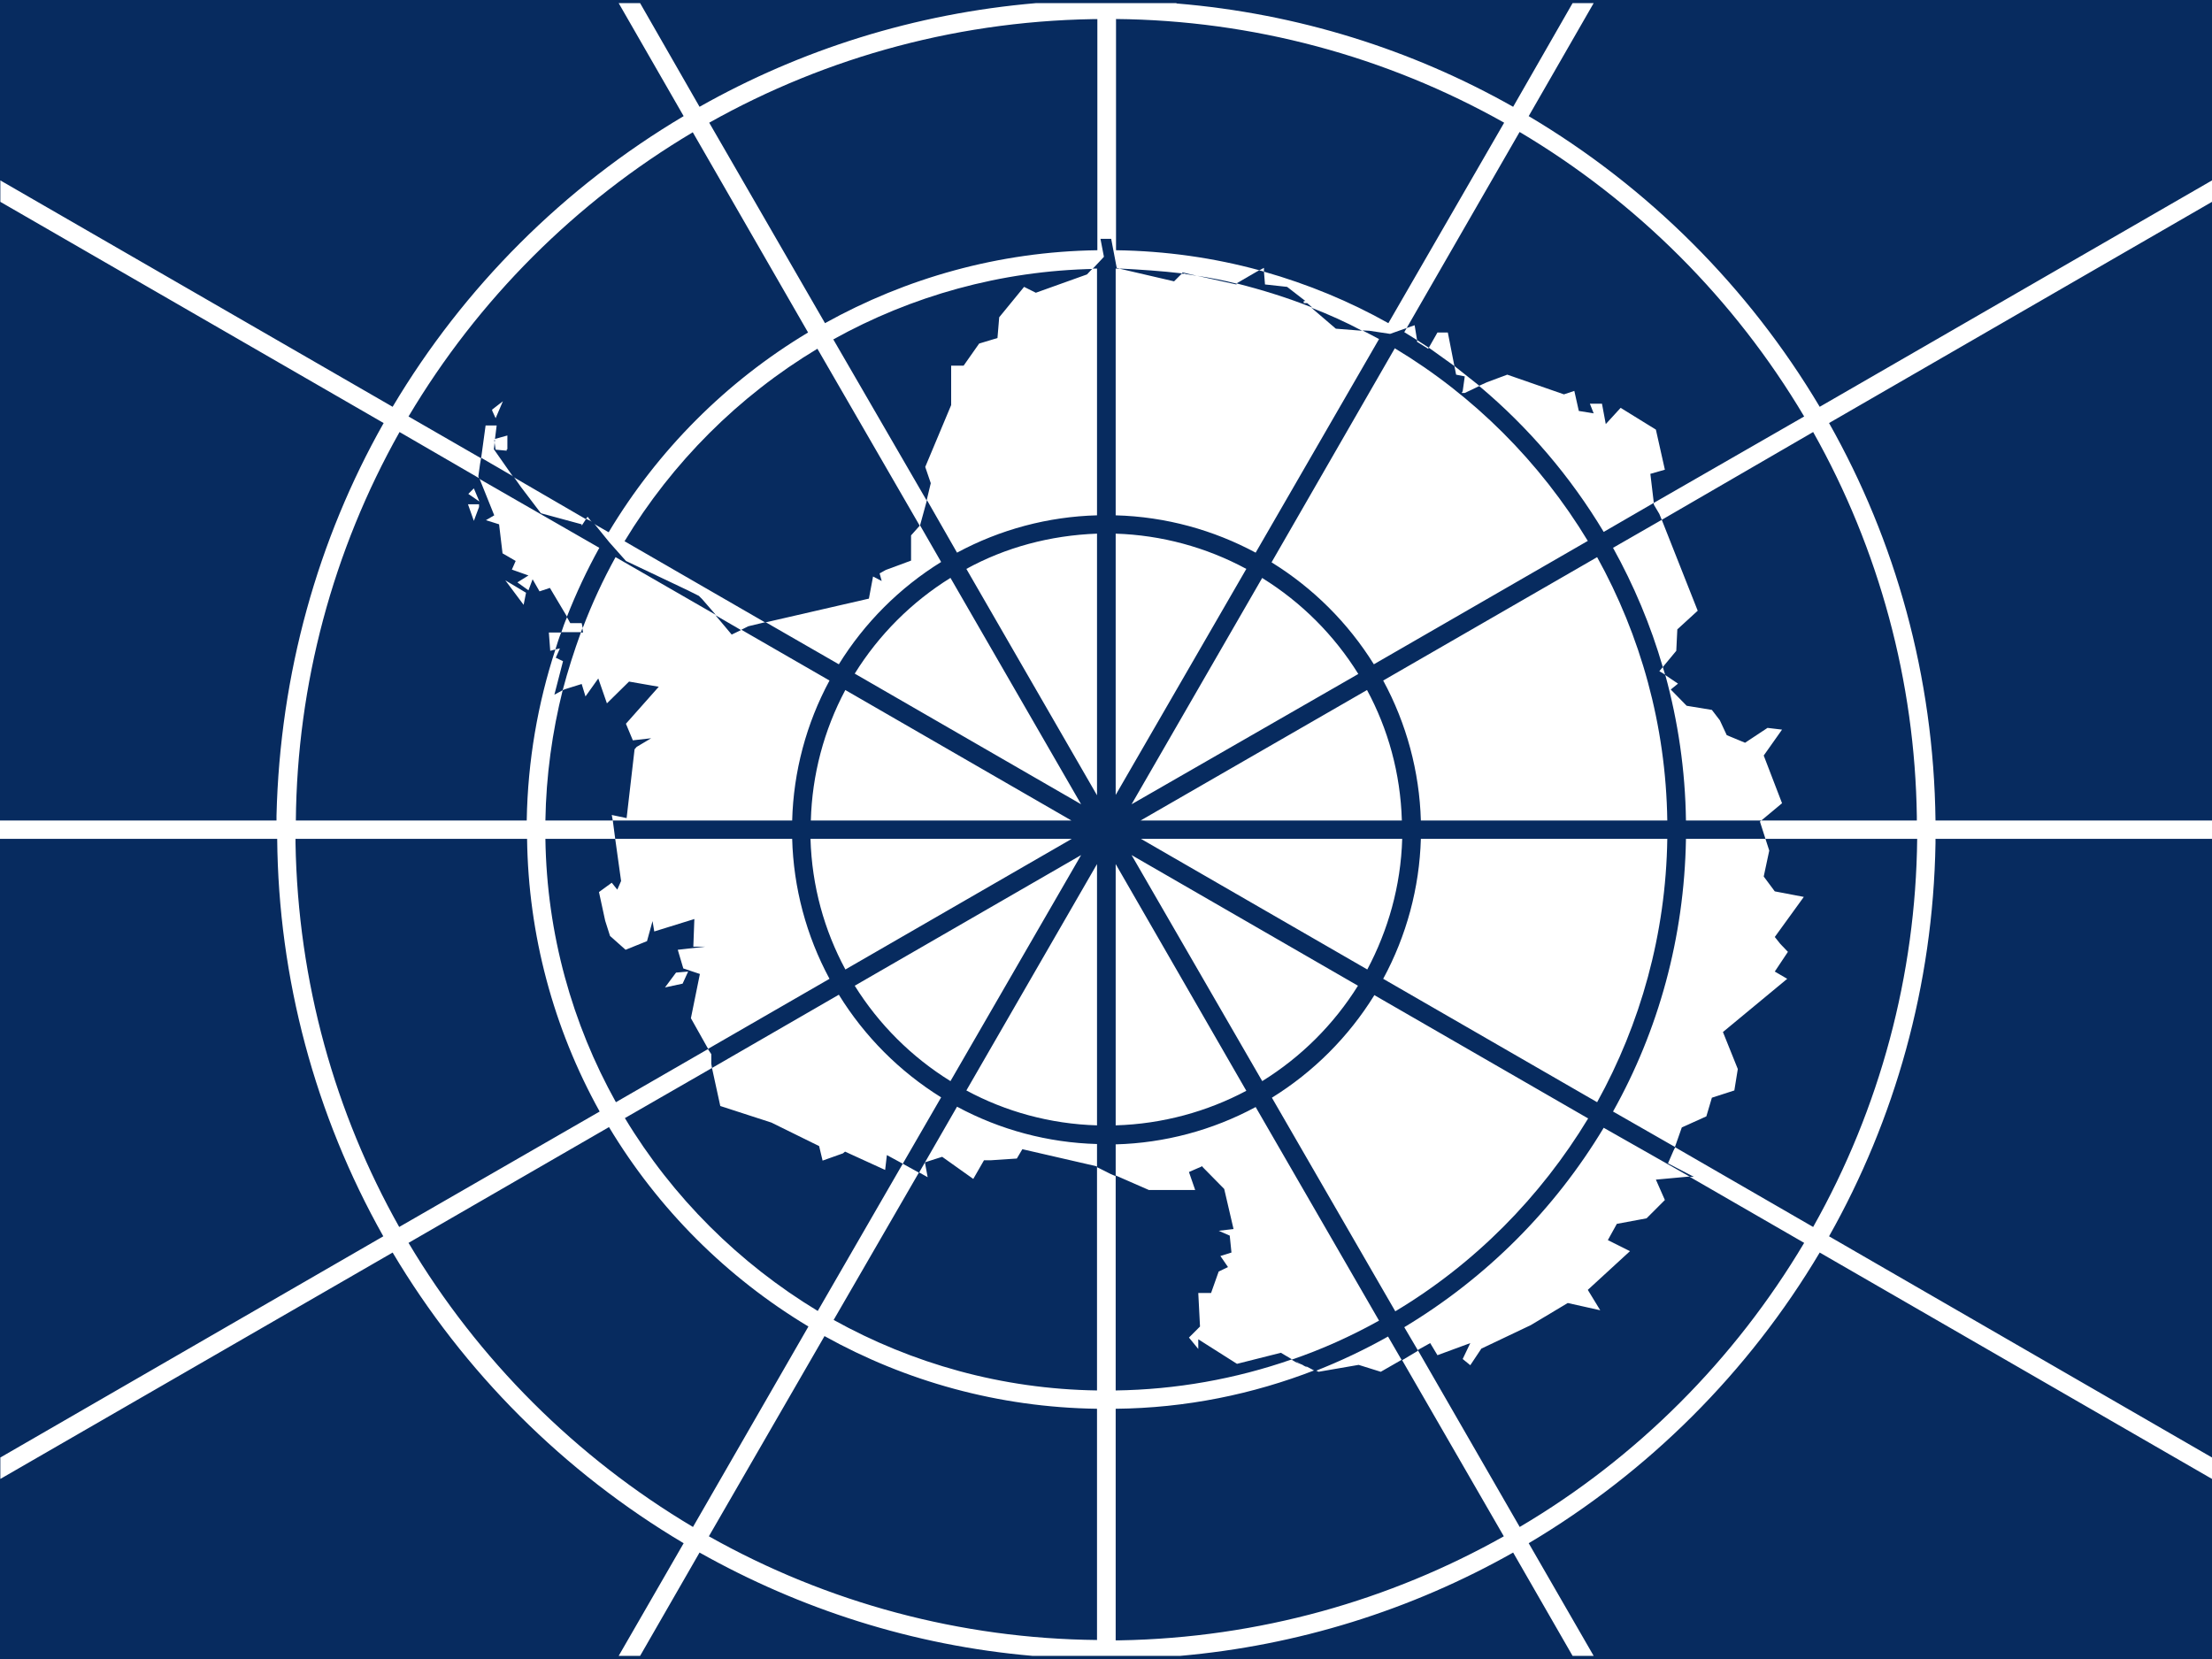
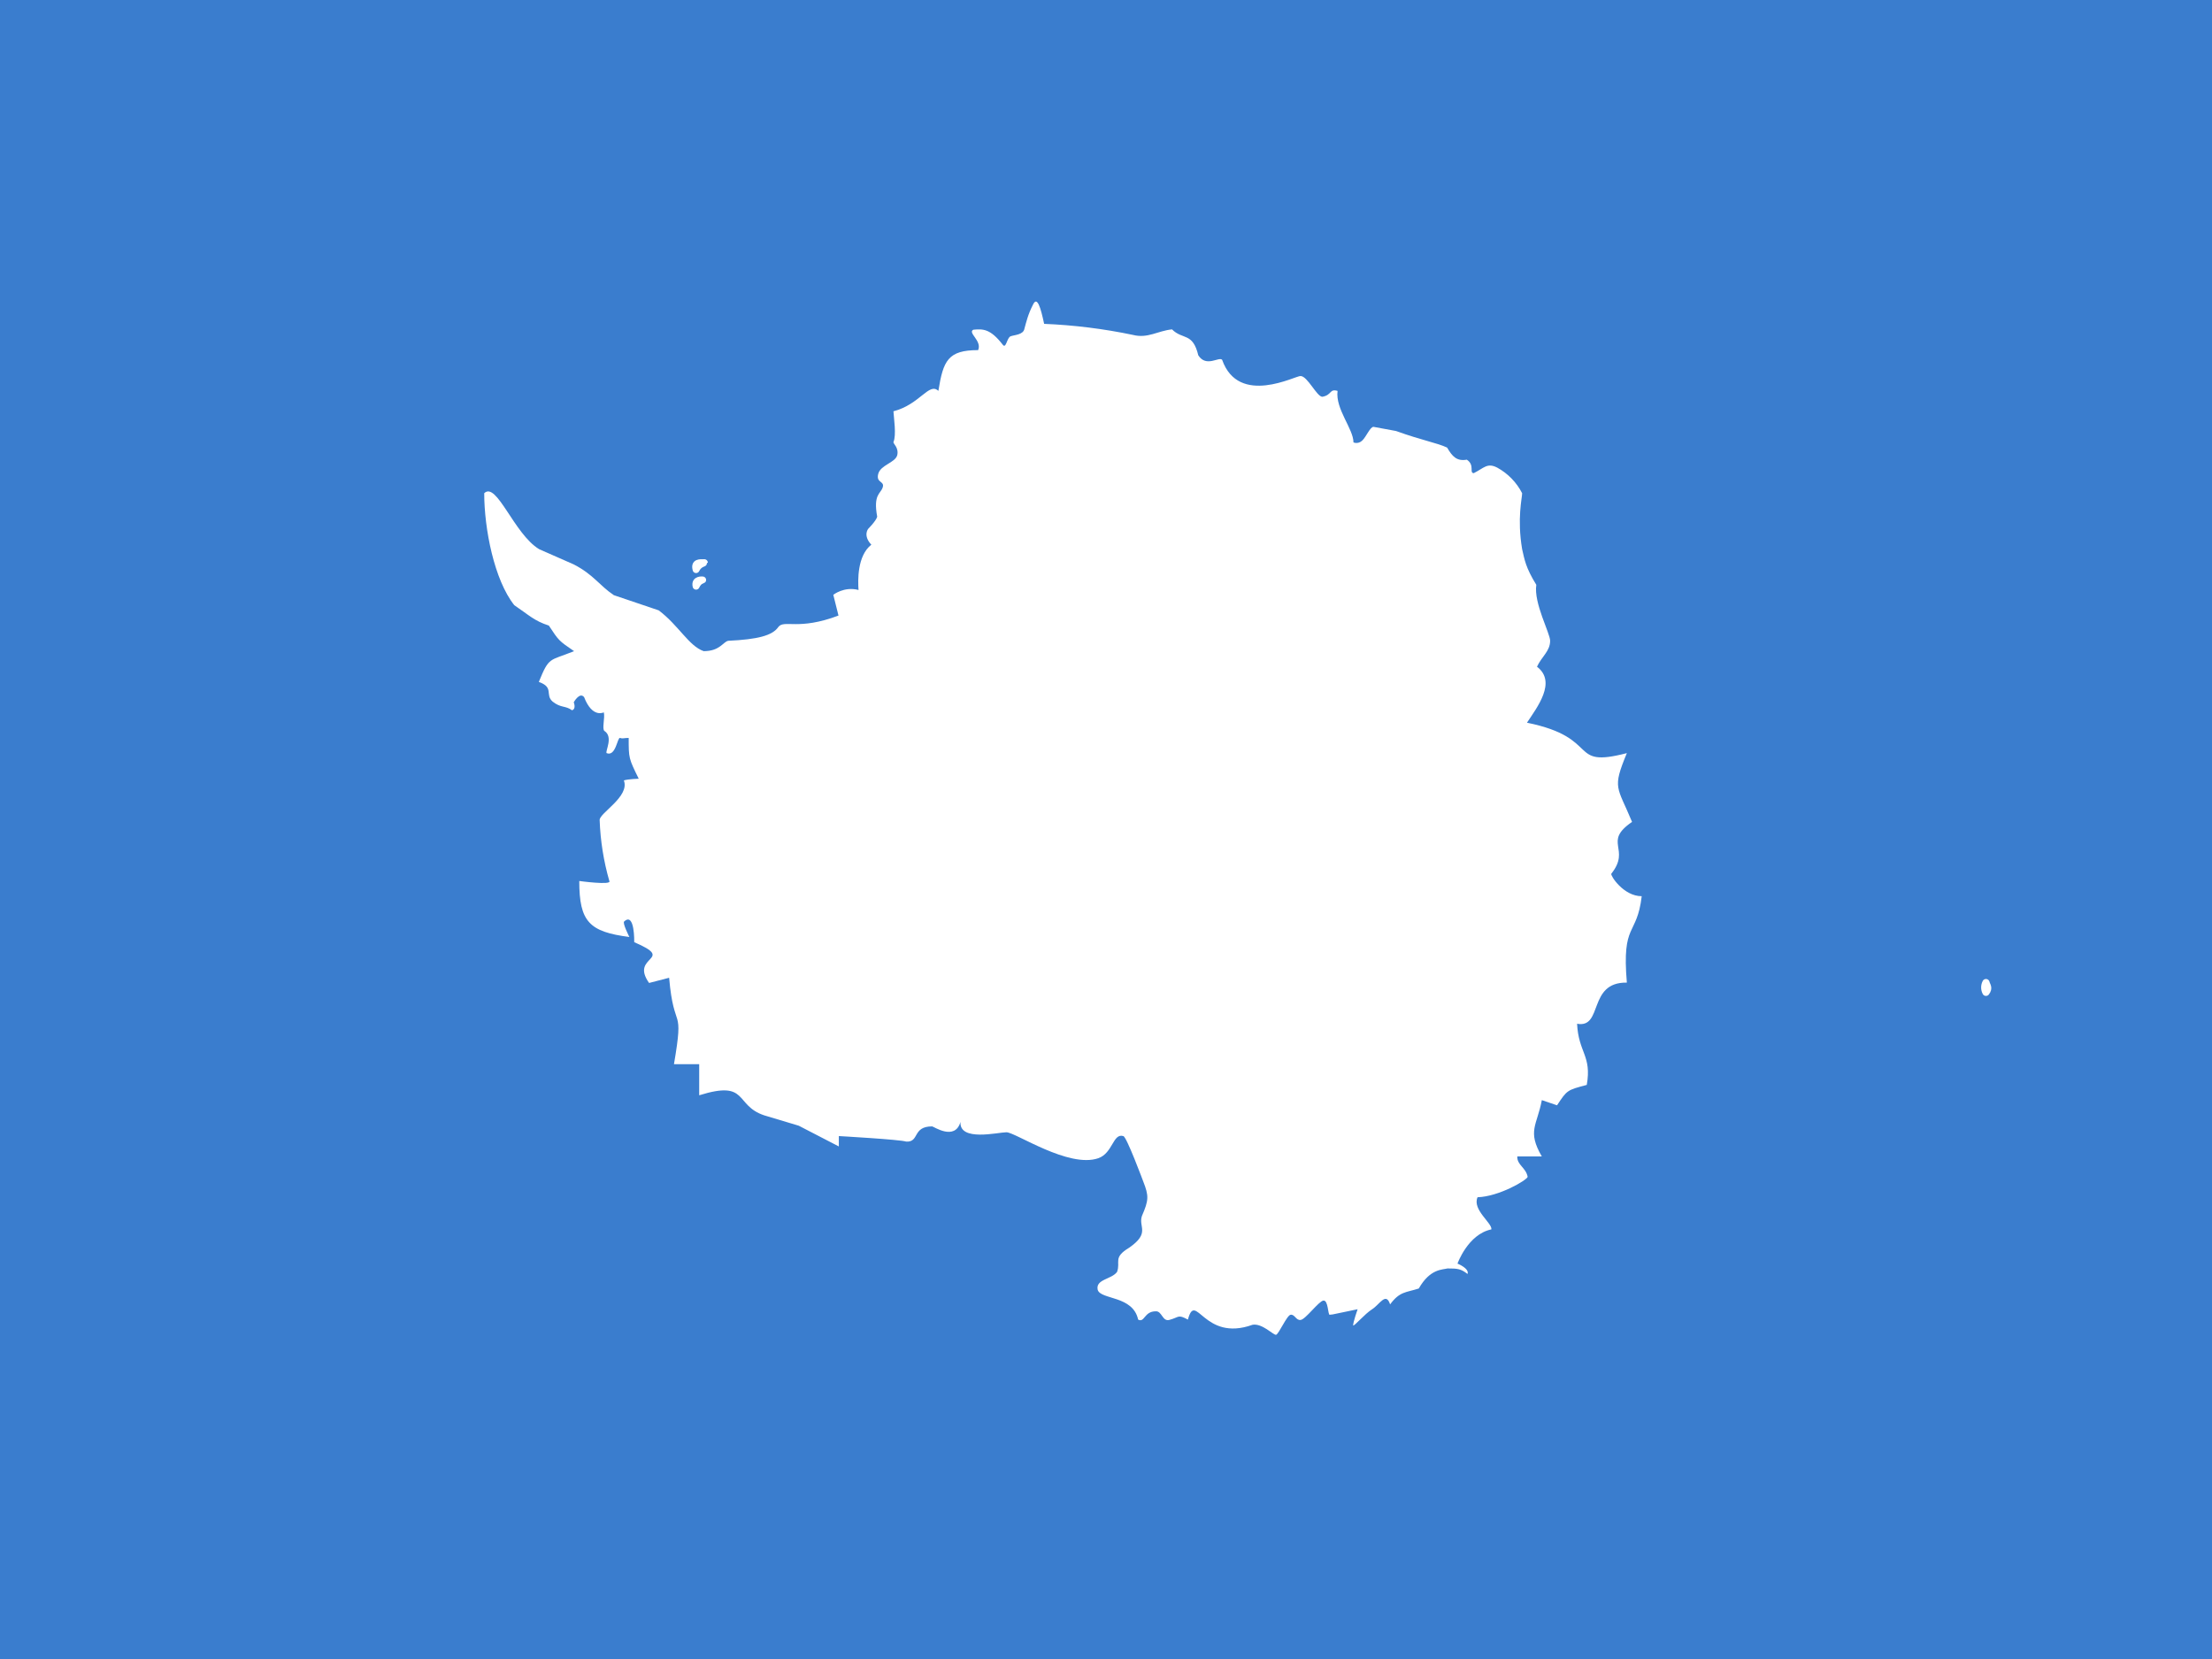
<svg xmlns="http://www.w3.org/2000/svg" id="flag-icon-css-aq" viewBox="0 0 640 480">
-   <path fill="#072B5F" d="M0 0h640v480H0z" />
-   <path fill="#FFF" d="M340.4 1c35.2 2.9 68.2 13.4 97.4 29.9L455 .9h6.1l-18.8 32.7a241.2 241.2 0 0184.2 84.1l113.5-65.5v6.2l-110.8 64c19.2 34 30.3 73.2 30.8 115h80v5.3h-80v1.3c-.7 41.3-11.8 80-30.8 113.7l110.8 64v6.2l-113.5-65.5a241.2 241.2 0 01-84.2 84.1l18.8 32.6H455l-17.2-29.9a238.4 238.4 0 01-96.4 29.9h-42.6c-34.8-3-67.4-13.6-96.4-29.9l-17.2 29.9H179l18.8-32.6a241.2 241.2 0 01-84.2-84.1L.1 427.9v-6.2l110.8-64a238.8 238.8 0 01-30.7-115H0v-5.3h80V236C81 194.8 92 156 111 122.4L.1 58.4v-6.2l113.5 65.5a241.2 241.2 0 0184.2-84.1L179 .9h6.2l17.2 30c29.2-16.5 62.2-27 97.4-30h40.6zM238.6 386.5l-33.5 58a233.5 233.5 0 00112.3 30v-66.9c-28.6-.4-55.4-8-78.8-21zm167 6.9l-6.1 3.5-6.4-2-11.6 2-1-.5c-18 7-37.4 11-57.7 11.2v67h1.2c40.3-.7 78.2-11.6 111.1-30.1l-29.5-51.1zm83.3-53l-9.8.9 2.6 5.9-5.3 5.3-8.6 1.6-2.6 4.7 6.4 3.2-12.2 11.2 3.6 5.9-9.4-2.1-10.7 6.4-14.3 6.8-3.2 4.8-2.2-1.8 2.2-4.6-9.5 3.5-2.1-3.5-3.6 2 29.5 51.2c33.9-20 62.2-48.4 82.3-82.2l-33.1-19.1zm-312.7-14.3l-58 33.5c20.1 33.8 48.5 62.1 82.3 82.2l33.4-58a168.6 168.6 0 01-57.7-57.7zm119.6 6.4l-1.6 2.7-7.5.5h-2l-3.1 5.4-9-6.4-5 1.6.8 4.3-2.5-1.4-24.7 42.7c22.7 12.6 48.6 20 76.2 20.4v-64.8l-.3-.1-21.3-4.9zm52.1 4.9l-3.9 1.7 1.8 5.2h-13.4l-9.6-4.2v62.2a162 162 0 0051-9l-3.2-1.9-12.7 3.2-11.2-7.1v2.8L344 387l3.2-3.2-.5-9.7h3.7l2.2-6.2 2.7-1.3-2.2-3.2 3.2-1-.5-4.9-3.2-1.4 4.3-.5-2.7-11.6-6.3-6.4zM206 309l-25.2 14.5c13.8 22.9 33 42 55.8 55.8l24.6-42.6-4.6-2.5-.5 4.3-11.6-5.3-.6.5-5.9 2.1-1-4.2-13.8-6.8-14.8-4.8-2.4-11zm304.8-66.3l1.1 3.4-1.6 7.5 3.2 4.3 8.4 1.6-8.4 11.6 1.6 2 2.2 2.3-3.8 5.7 3.6 2.1-18.6 15.4 4.3 10.7-1 6.2-6.5 2.1-1.6 5.4-7.1 3.2-2 5.7 40 23.1a233.5 233.5 0 0030.1-112.3h-43.9zm-425.3 0v1.2c.7 40.4 11.5 78.2 30 111.1l58-33.4a166.9 166.9 0 01-21-78.9h-67zm72.3 0c.4 27.6 7.8 53.6 20.4 76.2l26.7-15.4-5-8.9 2.6-12.8-4.8-1.6-1.6-5.4 8-.9h-3.5l.3-8-11.6 3.6-.5-3-1.6 5.8-6.2 2.5-4.5-4-1.4-4.4-1.8-8.3 3.7-2.7 1.6 2 1.1-2.5-1.7-12.2h-20.2zm41.3 38.4l-1.6 3.5-5.1 1.1 3.2-4.3 3.5-.3zm-26-84.8l-3.7 5.2-1.1-3.6-4.8 1.5-.7.3c-3 12-4.8 24.7-5 37.7h19.5l-.3-1.6 4.3.9 2.3-19.9.6-.7 4.2-2.5-5.3.6-2-4.8 9.5-10.7-8.6-1.5-6.4 6.3-2.5-7.2zM524.6 125l-43.8 25.4 10.4 26.3-5.9 5.4-.3 6.2-3.9 4.7.7 2.3 3.7 2.5-2.1 1.7 4.6 4.7 7.3 1.2 2.3 3 2 4.3 5.3 2.2 6.5-4.3 4.2.5-5.3 7.5 5.3 13.8-6 5h45v-1.2a233.4 233.4 0 00-30-111.2zm-409 0a233.5 233.5 0 00-30 112.4h66.8v-.1c.3-17.2 3.2-33.8 8.3-49.4l-1.5.4-.4-5.3h3.6c.5-1.5 1-3 1.7-4.5l-5-8.4-3 1-2-3.5-1.2 3.2-3.2-2.3 3.2-2-4.8-1.7 1.1-2.5-3.8-2.2-1-8.4-3.8-1.2 2.4-1.4-4.3-10.7-23.1-13.4zM207 178l4.7 5.6 2.7-1.3-7.4-4.3zm-39 5h.7l-.2-1.2-.5 1.3zm68.5-82.1c-22.8 13.7-42 32.9-55.8 55.7l40.7 23.5 30-6.9 1.2-6.4 2.5 1.3-.6-2.2 1.8-1 7.3-2.7v-7.3l2.5-2.8-29.6-51.2zm-85 74.1v.2-.2zm-5.3-7.1l6 3.6-.7 3.5-5.3-7.1zm54.2-129.6a235.8 235.8 0 00-82.2 82.2l21 12.1 1.3-9.5h3.2l-.5 4v.2h-.2l.1.7-.2 2 5.6 8 21 12.2.5-.7 1.4 1.8 4.7 2.7c14.2-23.7 34-43.6 57.7-57.8l-33.4-58zm-61.8 107.6v.8l-1.5 4-1.7-4.8h3.2zm301-107.6L407 94.9l2.3-.8.7 4.3 3.4 2.2 2.5-4.4h3l1.9 9.7 7.2 5.7 2.2-1 5.9-2.2 16.4 5.7 3-1 1.3 5.8 4.3.7-1.1-2.8h3.5l1.1 5.9 4.3-4.7 10.2 6.3 2.6 11.6-4.2 1.2 1 8.4 43.5-25a235.8 235.8 0 00-82.3-82.3zm-302.5 103l1.6 3.8-3.2-2.2 1.6-1.6zm179-63.5h.8c-27.5.5-53.3 7.9-75.8 20.4l27 46.6 1.2-5-1.6-4.7 7.5-17.9v-11.4h3.6l4.5-6.4 5.3-1.6.5-6 7.2-8.8 3.4 1.7 14.8-5.3 1.5-1.6zM146.8 126v4h-.2v.4l-3.2-.3-.3-2 .1-.8V127l3.6-1zm-1.3-9.9l-2.1 4.9-1-2.2v-.3l3.1-2.4zm234-27l7 6 7.6.6c-4.7-2.5-9.6-4.7-14.5-6.6zM322.9 5.5v66.9c14.4.2 28.3 2.2 41.5 5.8l1.3-.7v1.1c12.7 3.6 24.8 8.6 36 14.9l33.5-58a233.5 233.5 0 00-112.3-30zm-2.7 0c-41.8 0-81 10.9-115 30l33.5 58c23.4-13 50.2-20.7 78.8-21.1v-67h2.7zm26.2 74.3l11.3 2.5.2-.2c-3.8-1-7.6-1.7-11.5-2.3zm-22.2-2l15.5 3.6 2.3-2.3C336 78.4 330 78 324 77.7z" />
-   <path fill="#072B5F" d="M321.5 69.1l1.6 8.4 1 .2h-1.3v71.4c14.6.4 28.4 4.3 40.5 10.8L399 98.1a162 162 0 00-4.8-2.5l2 .1 6 .9 4.8-1.7-.7 1.2 3.7 2.3v.5l3.2 2 .2-.3 7.4 5.3.5 2.5 2.5.5-.6 4.3-.3.5h.9l4.2-2c14.2 11.9 26.4 26.2 36 42.2l14.5-8.4v.5l1.6 2.7.7 1.7-14.1 8.1c6 10.8 10.9 22.4 14.4 34.5l-1 1.2 1.7 1c3.7 13.5 5.8 27.6 6 42.2h21.8l-.4.3 1.6 5h-23v.1c-.5 28.6-8 55.4-21.1 78.8l18 10.3-.5 1-1.6 3.7 7.5 3.9H489L464 326.3a168.6 168.6 0 01-57.7 57.7l4 6.8-4.7 2.8-4-6.9a167 167 0 01-21.1 10l-2.2-1.2-1.1-.4-2-1.2h-.1l1.8 1-2-.8-1.2-.7c8.8-3 17.2-6.8 25.3-11.3l-35.7-61.8a90.5 90.5 0 01-40.5 10.8v9.2l-1.4-.6-4-2V331a90.5 90.5 0 01-40.5-10.8l-11 19.1-4.7-2.6 11.1-19.2a91.5 91.5 0 01-29.6-29.7L206 309l-.2-1.2V305l-1-1.5 35.2-20.3a90.5 90.5 0 01-10.8-40.5H178l-.7-5.3h51.9a90.5 90.5 0 0110.8-40.5l-25.5-14.7 2-1 5-1.2 21.2 12.2a91.5 91.5 0 0129.6-29.6l-6.1-10.6 2-7.3 8.7 15.2a90.5 90.5 0 0140.5-10.8V77.7h-1.3l.3-.2 3-3.2-1-5.2h3.1zM377 395h.3l1 .7-1.3-.7zm20.6-107a91.5 91.5 0 01-29.6 29.6l35.7 61.8c22.9-13.7 42-33 55.8-55.8l-61.9-35.7zM322.8 250v75.6c13.6-.4 26.5-4 37.8-10L322.8 250zm-5.4 0l-37.8 65.5c11.3 6.1 24.2 9.7 37.8 10.1V250zm165-7.3h-71.3a90.5 90.5 0 01-10.9 40.5l61.9 35.7c12.5-22.6 19.9-48.6 20.3-76.2zm-155 4.7l37.8 65.4a86 86 0 0027.7-27.6l-65.5-37.8zm-14.6 0l-65.5 37.8a86 86 0 0027.7 27.6l37.8-65.4zm-2.7-4.7h-75.6c.4 13.7 4 26.5 10.1 37.8l65.5-37.8zm95.6 0h-75.6l65.5 37.8c6-11.3 9.7-24.1 10.1-37.8zm-10.1-43.1L330 237.4h75.6c-.4-13.7-4-26.5-10.1-37.8zm-151 0a85.2 85.2 0 00-10 37.8H310l-65.5-37.8zm217.5-38.4l-61.9 35.7a90.5 90.5 0 0110.9 40.5h71.3c-.4-27.7-7.8-53.6-20.3-76.2zm-187.1 6a86 86 0 00-27.7 27.7l65.5 37.8-37.8-65.5zm90.2 0l-37.8 65.5L393 195a86 86 0 00-27.7-27.7zm-47.8-12.8c-13.6.5-26.5 4-37.8 10.2l37.8 65.5v-75.7zm5.4 0V230l37.8-65.4a85.2 85.2 0 00-37.8-10.2zm-160 45.3l-2.4 1.3 2.5-9.7-2.1-1 1.2-2.7-1.3.3c.5-1.6 1-3.3 1.7-5h5.7c-2 5.5-3.8 11.1-5.3 16.8zm240.8-99l-35.7 62a91.5 91.5 0 0129.6 29.5l61.9-35.7c-13.8-22.8-33-42-55.8-55.7zm-264.3 31.8l9.3 5.4 2.2 3.1 5.7 7.5 11.8 3.2v.4l1.3-2 2 1 4.7 5.8 3.2 3.6 1.6 1.8 17.9 8.5 3.2 1.6 1 1 3.9 4.5-29-16.7c-3.6 6.5-6.8 13.4-9.5 20.5l-.3-1.4H165l-1-1.8a167 167 0 019.4-20l-34.8-20-.2-.7.5-3.6.3-1.7zm226.4-53.9l.3 3.7 6.4.7 5.3 4.1h-.5v.6h1l.6.5.9.8c-7-2.8-14.4-5.1-21.9-7l.3-.2 6.2-3.6 1.4.4zm-23.5.2l1.1.3 3 .7-3.2-.5-1-.4.6.3h-.8l.3-.4zm-24.6-1h-.2.2zm2.5-.1h-2.5 2.5z" />
+   <path fill="#3a7dce" fill-rule="evenodd" d="M0 0h640v480H0z" />
+   <path fill="#fff" d="M184.8 225.3c-2.9-5.9-2.9-5.9-2.9-11.8-1.4 0-1.7.3-2.5 0-.8-.2-1.2 5.5-3.9 4.4-.4-.6 2-4.7-.6-6.4-.8-.5.2-3.9-.2-5.4 0 0-3.3 1.8-5.7-4.4-1.3-1.6-3 1.5-3 1.5s.8 1.9-.5 2.3c-1.9-1.4-3.2-.6-5.6-2.5-2.3-2 .5-4.1-4-5.7 3-7.4 3-6 10.2-8.9-4.4-3-4.4-3-7.3-7.4-4.3-1.4-5.7-3-10-5.9-5.8-7.3-8.7-22.1-8.7-32.4 3.6-3.5 8.6 11.8 15.9 16.2l10 4.4c5.8 3 7.3 6 11.6 8.9l13 4.4c5.8 4.4 8.7 10.3 13 11.8 4.7 0 5.6-2.7 7.1-3 8.5-.4 12.8-1.5 14.5-4 1.7-2.2 5.8 1.1 17.4-3.3l-1.5-6s3.1-2.5 7.3-1.4c-.2-2.7-.4-9.9 3.7-13.1-2.5-2.7-.9-4.6-.9-4.6s2.3-2.3 2.6-3.5c-1.2-6.5 1-6.6 1.6-8.5s-2-1.2-1.3-3.9c.7-2.6 4.9-3.2 5.5-5.4.5-2.2-1.2-3.3-1.1-3.8.9-2 .1-7 0-8.9 7.7-2 10.3-8.5 13-5.9 1.4-8.8 2.8-11.8 11.5-11.8 1.2-2.7-3.1-5-1.4-5.9 2.9-.3 5-.2 8.5 4.3 1 1.4 1.2-2 2.3-2.4 1-.4 3.7-.4 4-2.2.5-1.8 1-4.1 2.5-7 1.2-2.5 2.2.9 3.2 5.6a157 157 0 0 1 25.7 3.2c4.3 1.1 7.2-1.2 11.3-1.6 3.1 3.1 6 .8 7.6 7.5 2.3 3.6 6 .3 6.9 1.3 4.8 13.6 21.4 4.5 22.7 4.7 2 0 4.7 6 6.3 6 2.8-.5 2-2.4 4.4-1.7-.7 5.2 4.6 11 4.6 14.9 0 0 1.3.6 2.5-.5s2.3-4 3.3-4l6.5 1.2c7.8 2.8 11.8 3.4 14.8 4.8 1.5 2.6 2.8 4 5.7 3.5 2.4 1.6.6 3.8 2 3.9 3-1.5 3.9-3.1 6.8-1.6a17.6 17.6 0 0 1 7.2 7.4c0 1.4-1.5 7.3 0 16.2.7 3 1 5.3 4.1 10.3-.8 5.3 4 14 4 16.2 0 3-2.4 4.5-3.8 7.5 5.8 4.4 0 11.8-2.9 16.2 21.7 4.4 11.6 13.3 28.9 8.8-4.3 10.4-2.8 9.5 1.5 19.9-8.6 5.9-.2 7.7-6 15-.3.5 3.5 6.5 8.8 6.5-1.4 11.8-5.8 7.4-4.3 25-11.4-.2-6.8 13.3-14.4 11.9.4 8.4 4.3 9.2 2.8 17.7-5.7 1.5-5.7 1.5-8.6 5.9l-4.4-1.5c-1.4 7.4-4.3 8.9 0 16.3H439c-.1 2.5 2.5 3.2 3 5.9-.3 1-8.3 5.7-14.5 5.9-1.6 3.6 4.3 7.5 4 9.3-6.8 1.4-9.8 9.9-9.8 9.9s3.5 1.4 2.9 3c-1.9-1.5-2.9-1.6-5.8-1.6-1.4.4-5 0-8.3 5.8-3.7 1.2-5.5.8-8.3 4.6-1.2-3.7-3 0-5.2 1.4s-5.1 4.9-5.5 4.7c0-1 1.3-4.7 1.3-4.7l-7.2 1.5-.9.1c-.5 0-.4-4.3-1.8-4.1-1.3.1-5.2 5.5-6.6 5.6-1.3.2-1.7-1.7-2.9-1.5-1.1.2-3.4 5.6-4.2 5.8-.8.1-4-3.4-6.8-2.9-14.2 5.1-16.4-10-18.7-1.5-3-1.6-2.4-.7-5.4.1-2 .5-2.1-2.6-3.9-2.5-3.4 0-3.2 3.4-5.1 2.4-1.5-7-10.8-5.7-11.7-8.6-.7-3.1 4-3 5.6-5.2 1.1-3-1.3-4.1 3.5-7 6.2-4.3 2.6-6 3.7-9.2 2-4.6 2-5.8.4-9.9 0 0-4.9-13.2-5.8-13.2-3-.9-3 4.9-7.2 6.4-8.6 3-24-7.5-26.6-7.5-2.4 0-13.7 2.8-13.3-3-1.6 5.6-7.8 1.3-8.2 1.3-5.8 0-3.6 4.6-7.5 4.4-1.7-.6-19.5-1.6-19.5-1.6v3l-11.6-6-10-3c-8.7-2.9-4.4-10.3-18.8-5.8v-9H195c3-17.6 0-8.8-1.4-25l-5.8 1.5c-5.7-8 8-6.5-4.3-11.8 0 0 .2-8.8-2.9-6-.6.4 1.5 4.5 1.5 4.5-11.6-1.5-14.5-4.4-14.5-16.2 0 0 9.5 1.3 8.7 0a73 73 0 0 1-2.8-17.6c-.2-2 8.8-6.8 7-11.5 1.2-.4 4.4-.5 4.4-.5" />
+   <path fill="none" stroke="#fff" stroke-linecap="round" stroke-linejoin="round" stroke-width="2.1" d="M574.6 284.3a3 3 0 0 0 0 2.8c1-1.3.2-1.9 0-2.8z" />
+   <path fill="none" stroke="#fff" stroke-linejoin="round" stroke-width="2" d="M203.3 167.8s-2.4-.3-1.9 1.8c.8-1.7 1.8-1.7 1.9-1.8zm.5-5c-1.3 0-3-.2-2.4 2 .8-1.7 2.4-1.9 2.4-2zm9.1 28.3s2.1-.1 1.6 2c-.8-1.6-1.5-1.9-1.6-2z" />
</svg>
